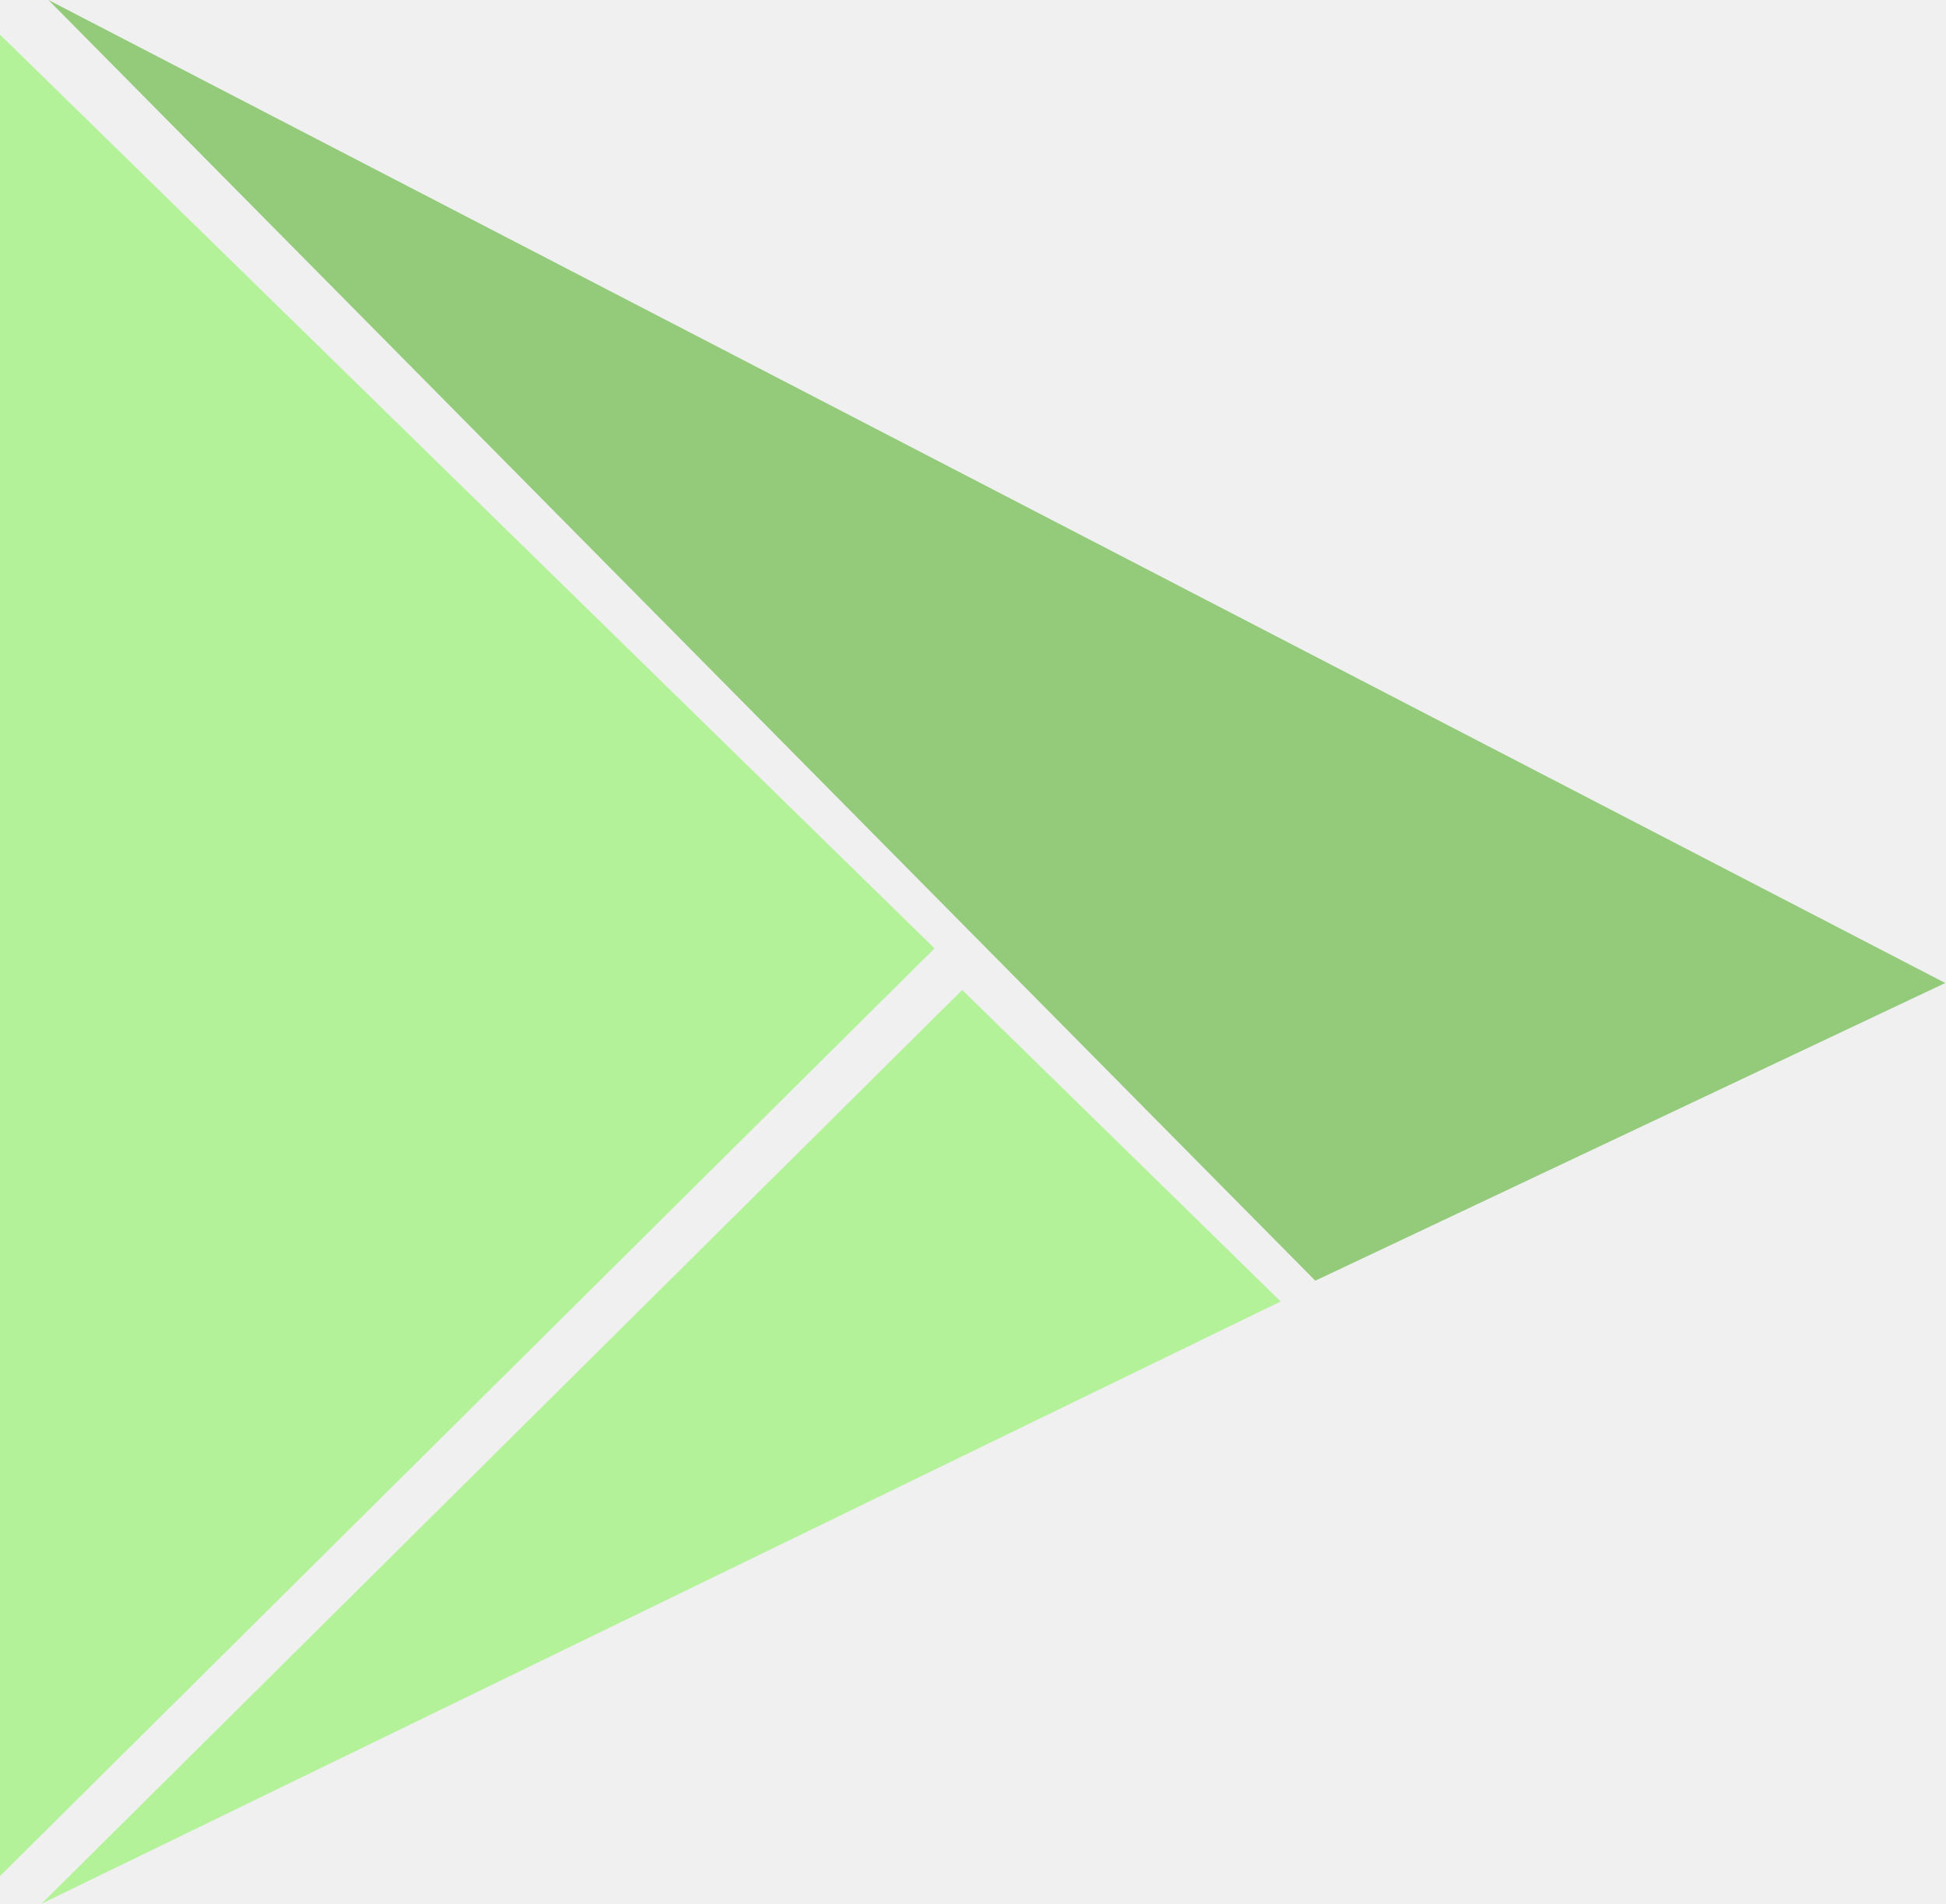
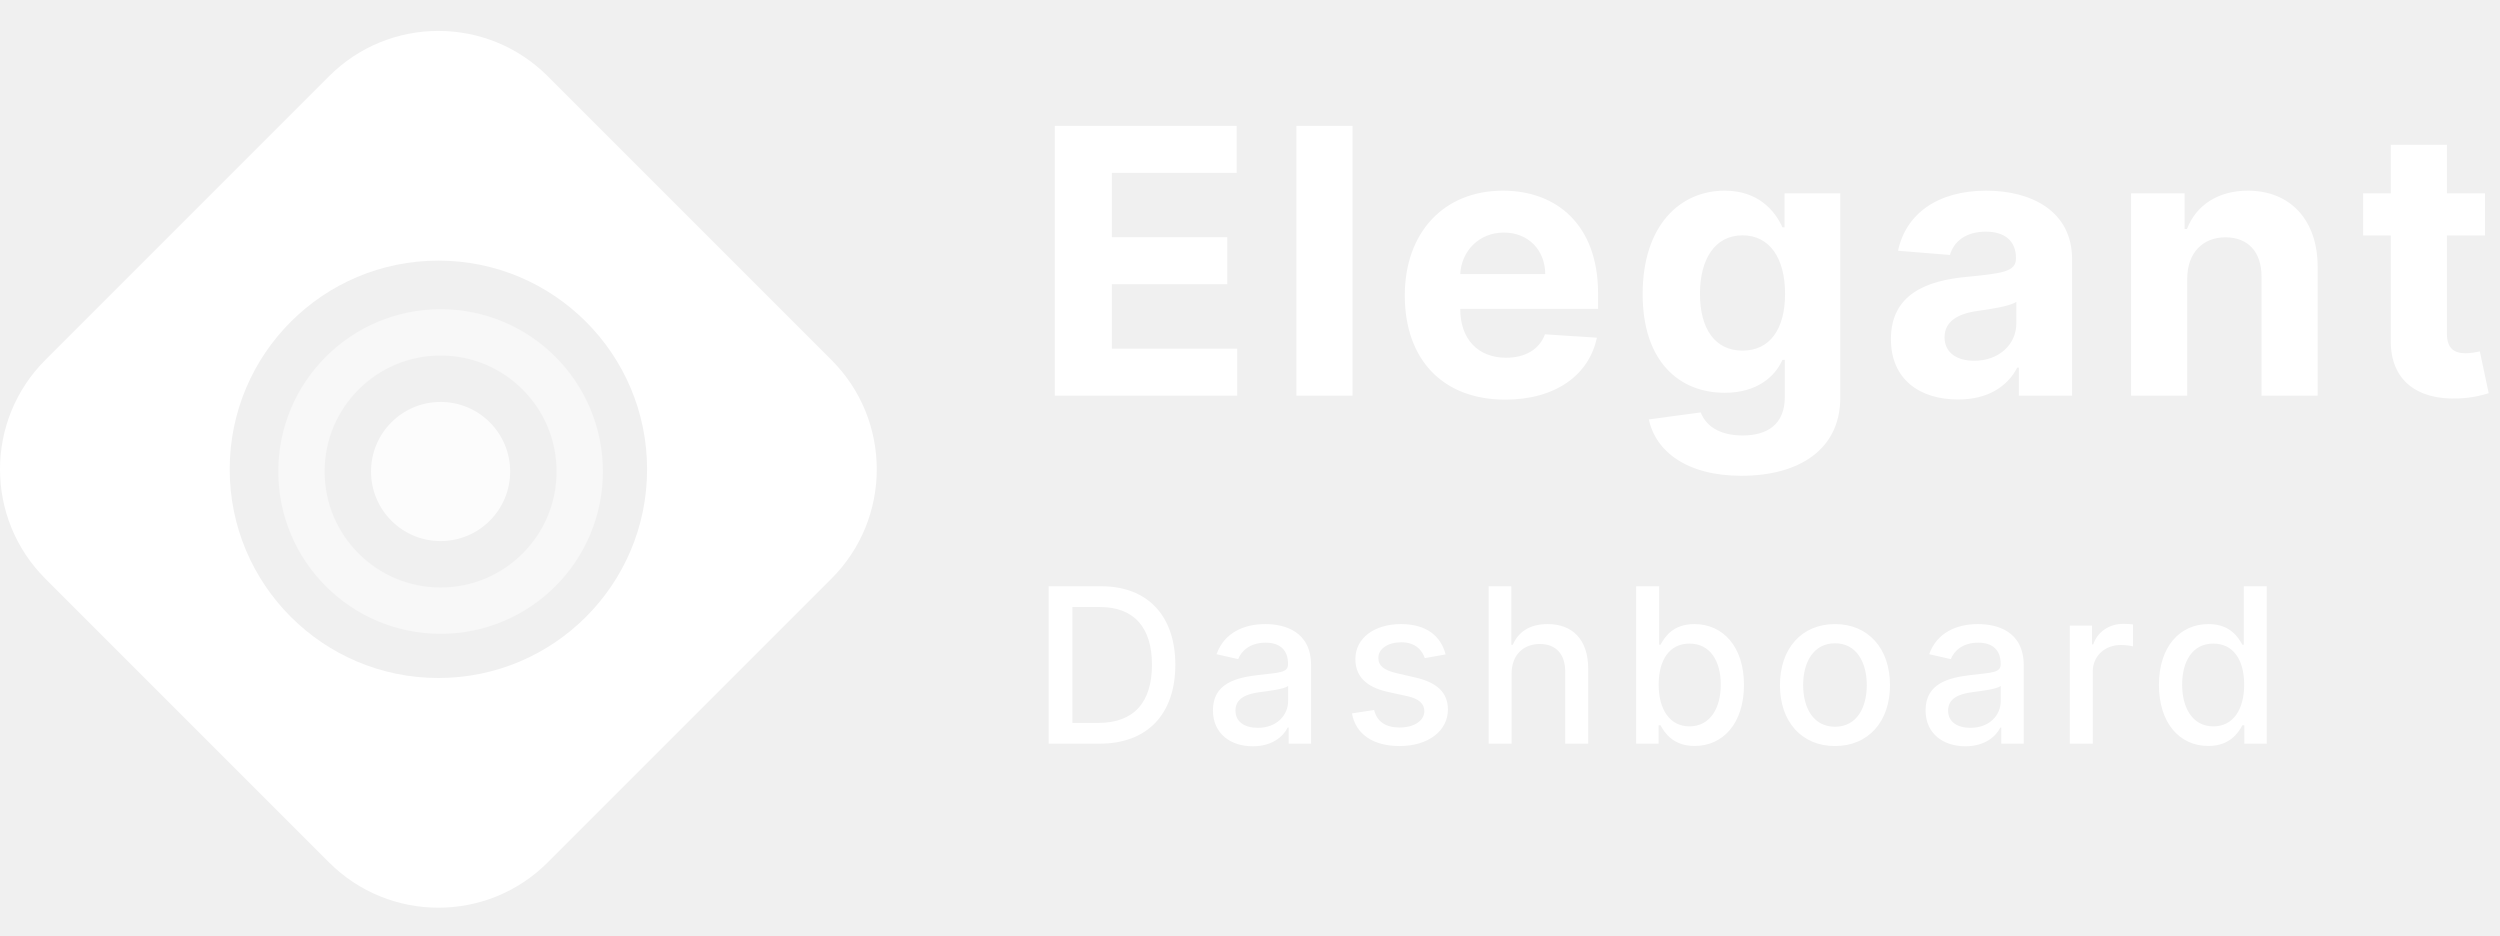
- <svg xmlns="http://www.w3.org/2000/svg" width="46" height="45" viewBox="0 0 46 45" fill="none">
-   <path d="M22.091 22.418L0 0.818V44.346L22.091 22.418Z" fill="#B4F299" />
-   <path d="M31.091 30.273L1.145 0L45.982 23.236L31.091 30.273Z" fill="#93CB7B" />
-   <path d="M22.745 23.4L0.982 45L30.273 30.764L22.745 23.4Z" fill="#B4F299" />
+ <svg xmlns="http://www.w3.org/2000/svg" width="139" height="52" viewBox="0 0 139 52" fill="none">
+   <path fill-rule="evenodd" clip-rule="evenodd" d="M30.452 4.237C27.096 0.88 21.653 0.88 18.297 4.237L2.518 20.016C-0.839 23.373 -0.839 28.815 2.518 32.172L18.297 47.951C21.653 51.307 27.096 51.307 30.452 47.951L46.231 32.172C49.588 28.815 49.588 23.373 46.231 20.016L30.452 4.237ZM24.375 37.697C30.783 37.697 35.978 32.502 35.978 26.094C35.978 19.685 30.783 14.49 24.375 14.49C17.966 14.49 12.771 19.685 12.771 26.094C12.771 32.502 17.966 37.697 24.375 37.697Z" fill="white" />
+   <circle cx="24.497" cy="26.216" r="7.736" stroke="white" stroke-opacity="0.5" stroke-width="2.579" />
+   <circle cx="24.497" cy="26.216" r="3.868" fill="white" fill-opacity="0.8" />
+   <path d="M58.648 22H68.787V19.385H61.82V15.803H68.237V13.187H61.82V9.612H68.758V6.997H58.648V22ZM75.201 6.997H72.08V22H75.201V6.997ZM83.688 22.22C86.472 22.22 88.347 20.864 88.787 18.777L85.901 18.586C85.586 19.443 84.78 19.89 83.74 19.89C82.179 19.89 81.19 18.857 81.19 17.18V17.172H88.853V16.315C88.853 12.491 86.538 10.601 83.564 10.601C80.253 10.601 78.106 12.953 78.106 16.425C78.106 19.993 80.223 22.22 83.688 22.22ZM81.19 15.239C81.256 13.957 82.231 12.931 83.615 12.931C84.97 12.931 85.908 13.898 85.915 15.239H81.19ZM96.818 26.454C100.034 26.454 102.32 24.989 102.32 22.11V10.748H99.221V12.638H99.104C98.686 11.722 97.77 10.601 95.888 10.601C93.419 10.601 91.331 12.521 91.331 16.352C91.331 20.095 93.361 21.839 95.895 21.839C97.69 21.839 98.694 20.938 99.104 20.007H99.236V22.066C99.236 23.612 98.247 24.212 96.891 24.212C95.514 24.212 94.818 23.612 94.562 22.93L91.676 23.319C92.049 25.091 93.785 26.454 96.818 26.454ZM96.884 19.495C95.353 19.495 94.518 18.279 94.518 16.337C94.518 14.425 95.338 13.085 96.884 13.085C98.4 13.085 99.25 14.367 99.25 16.337C99.25 18.323 98.386 19.495 96.884 19.495ZM108.871 22.212C110.534 22.212 111.611 21.487 112.16 20.44H112.248V22H115.208V14.411C115.208 11.73 112.937 10.601 110.432 10.601C107.736 10.601 105.963 11.891 105.531 13.942L108.417 14.176C108.629 13.429 109.296 12.88 110.417 12.88C111.479 12.88 112.087 13.414 112.087 14.338V14.381C112.087 15.107 111.318 15.202 109.362 15.392C107.135 15.598 105.135 16.345 105.135 18.857C105.135 21.084 106.725 22.212 108.871 22.212ZM109.765 20.059C108.805 20.059 108.117 19.612 108.117 18.755C108.117 17.876 108.842 17.444 109.941 17.29C110.622 17.194 111.735 17.033 112.109 16.784V17.978C112.109 19.158 111.135 20.059 109.765 20.059ZM121.609 15.495C121.616 14.044 122.481 13.195 123.741 13.195C124.994 13.195 125.748 14.015 125.741 15.392V22H128.861V14.836C128.861 12.213 127.323 10.601 124.979 10.601C123.309 10.601 122.1 11.422 121.594 12.733H121.463V10.748H118.488V22H121.609V15.495ZM138.166 10.748H136.048V8.052H132.928V10.748H131.389V13.092H132.928V18.953C132.913 21.158 134.415 22.249 136.678 22.154C137.484 22.125 138.056 21.963 138.371 21.861L137.88 19.539C137.726 19.568 137.396 19.641 137.103 19.641C136.481 19.641 136.048 19.407 136.048 18.542V13.092H138.166V10.748Z" fill="white" />
+   <path d="M61.139 41.348C63.806 41.348 65.348 39.694 65.348 36.959C65.348 34.237 63.806 32.596 61.229 32.596H58.306V41.348H61.139ZM59.626 40.194V33.75H61.148C63.062 33.75 64.049 34.895 64.049 36.959C64.049 39.032 63.062 40.194 61.066 40.194H59.626ZM69.657 41.493C70.743 41.493 71.354 40.942 71.597 40.45H71.649V41.348H72.896V36.989C72.896 35.079 71.392 34.699 70.35 34.699C69.162 34.699 68.068 35.177 67.64 36.374L68.841 36.647C69.029 36.181 69.508 35.733 70.367 35.733C71.191 35.733 71.614 36.164 71.614 36.908V36.938C71.614 37.403 71.136 37.395 69.956 37.532C68.713 37.677 67.439 38.002 67.439 39.493C67.439 40.784 68.409 41.493 69.657 41.493ZM69.935 40.467C69.213 40.467 68.692 40.143 68.692 39.51C68.692 38.826 69.298 38.583 70.038 38.485C70.452 38.429 71.435 38.318 71.619 38.134V38.98C71.619 39.758 70.999 40.467 69.935 40.467ZM80.376 36.386C80.111 35.365 79.312 34.699 77.894 34.699C76.411 34.699 75.359 35.48 75.359 36.643C75.359 37.574 75.924 38.194 77.154 38.468L78.265 38.711C78.898 38.852 79.193 39.134 79.193 39.544C79.193 40.053 78.65 40.45 77.812 40.45C77.047 40.45 76.556 40.121 76.402 39.476L75.167 39.664C75.381 40.826 76.347 41.48 77.821 41.48C79.406 41.48 80.504 40.638 80.504 39.45C80.504 38.523 79.915 37.95 78.71 37.673L77.667 37.433C76.945 37.262 76.633 37.019 76.637 36.574C76.633 36.07 77.18 35.711 77.906 35.711C78.701 35.711 79.069 36.151 79.218 36.592L80.376 36.386ZM84.046 37.45C84.046 36.404 84.709 35.805 85.619 35.805C86.499 35.805 87.025 36.365 87.025 37.327V41.348H88.303V37.173C88.303 35.536 87.405 34.699 86.055 34.699C85.034 34.699 84.418 35.143 84.111 35.852H84.029V32.596H82.769V41.348H84.046V37.45ZM90.97 41.348H92.218V40.326H92.324C92.555 40.745 93.025 41.476 94.222 41.476C95.811 41.476 96.965 40.202 96.965 38.079C96.965 35.95 95.794 34.699 94.209 34.699C92.991 34.699 92.551 35.442 92.324 35.848H92.248V32.596H90.97V41.348ZM92.222 38.066C92.222 36.694 92.82 35.784 93.935 35.784C95.094 35.784 95.675 36.763 95.675 38.066C95.675 39.382 95.076 40.386 93.935 40.386C92.837 40.386 92.222 39.446 92.222 38.066ZM102.024 41.48C103.875 41.48 105.084 40.126 105.084 38.096C105.084 36.053 103.875 34.699 102.024 34.699C100.174 34.699 98.965 36.053 98.965 38.096C98.965 40.126 100.174 41.48 102.024 41.48ZM102.028 40.407C100.819 40.407 100.255 39.352 100.255 38.091C100.255 36.835 100.819 35.767 102.028 35.767C103.229 35.767 103.793 36.835 103.793 38.091C103.793 39.352 103.229 40.407 102.028 40.407ZM109.28 41.493C110.365 41.493 110.976 40.942 111.22 40.45H111.271V41.348H112.519V36.989C112.519 35.079 111.015 34.699 109.972 34.699C108.784 34.699 107.69 35.177 107.263 36.374L108.464 36.647C108.652 36.181 109.13 35.733 109.989 35.733C110.814 35.733 111.237 36.164 111.237 36.908V36.938C111.237 37.403 110.758 37.395 109.579 37.532C108.335 37.677 107.062 38.002 107.062 39.493C107.062 40.784 108.032 41.493 109.28 41.493ZM109.557 40.467C108.835 40.467 108.314 40.143 108.314 39.51C108.314 38.826 108.921 38.583 109.66 38.485C110.075 38.429 111.057 38.318 111.241 38.134V38.98C111.241 39.758 110.622 40.467 109.557 40.467ZM115.08 41.348H116.358V37.339C116.358 36.48 117.02 35.861 117.926 35.861C118.191 35.861 118.49 35.908 118.593 35.938V34.716C118.465 34.699 118.212 34.686 118.05 34.686C117.281 34.686 116.623 35.121 116.384 35.827H116.315V34.784H115.08V41.348ZM122.78 41.476C123.977 41.476 124.447 40.745 124.677 40.326H124.784V41.348H126.032V32.596H124.754V35.848H124.677C124.447 35.442 124.011 34.699 122.789 34.699C121.203 34.699 120.037 35.95 120.037 38.079C120.037 40.202 121.186 41.476 122.78 41.476ZM123.062 40.386C121.921 40.386 121.327 39.382 121.327 38.066C121.327 36.763 121.908 35.784 123.062 35.784C124.177 35.784 124.776 36.694 124.776 38.066C124.776 39.446 124.165 40.386 123.062 40.386Z" fill="white" />
</svg>
